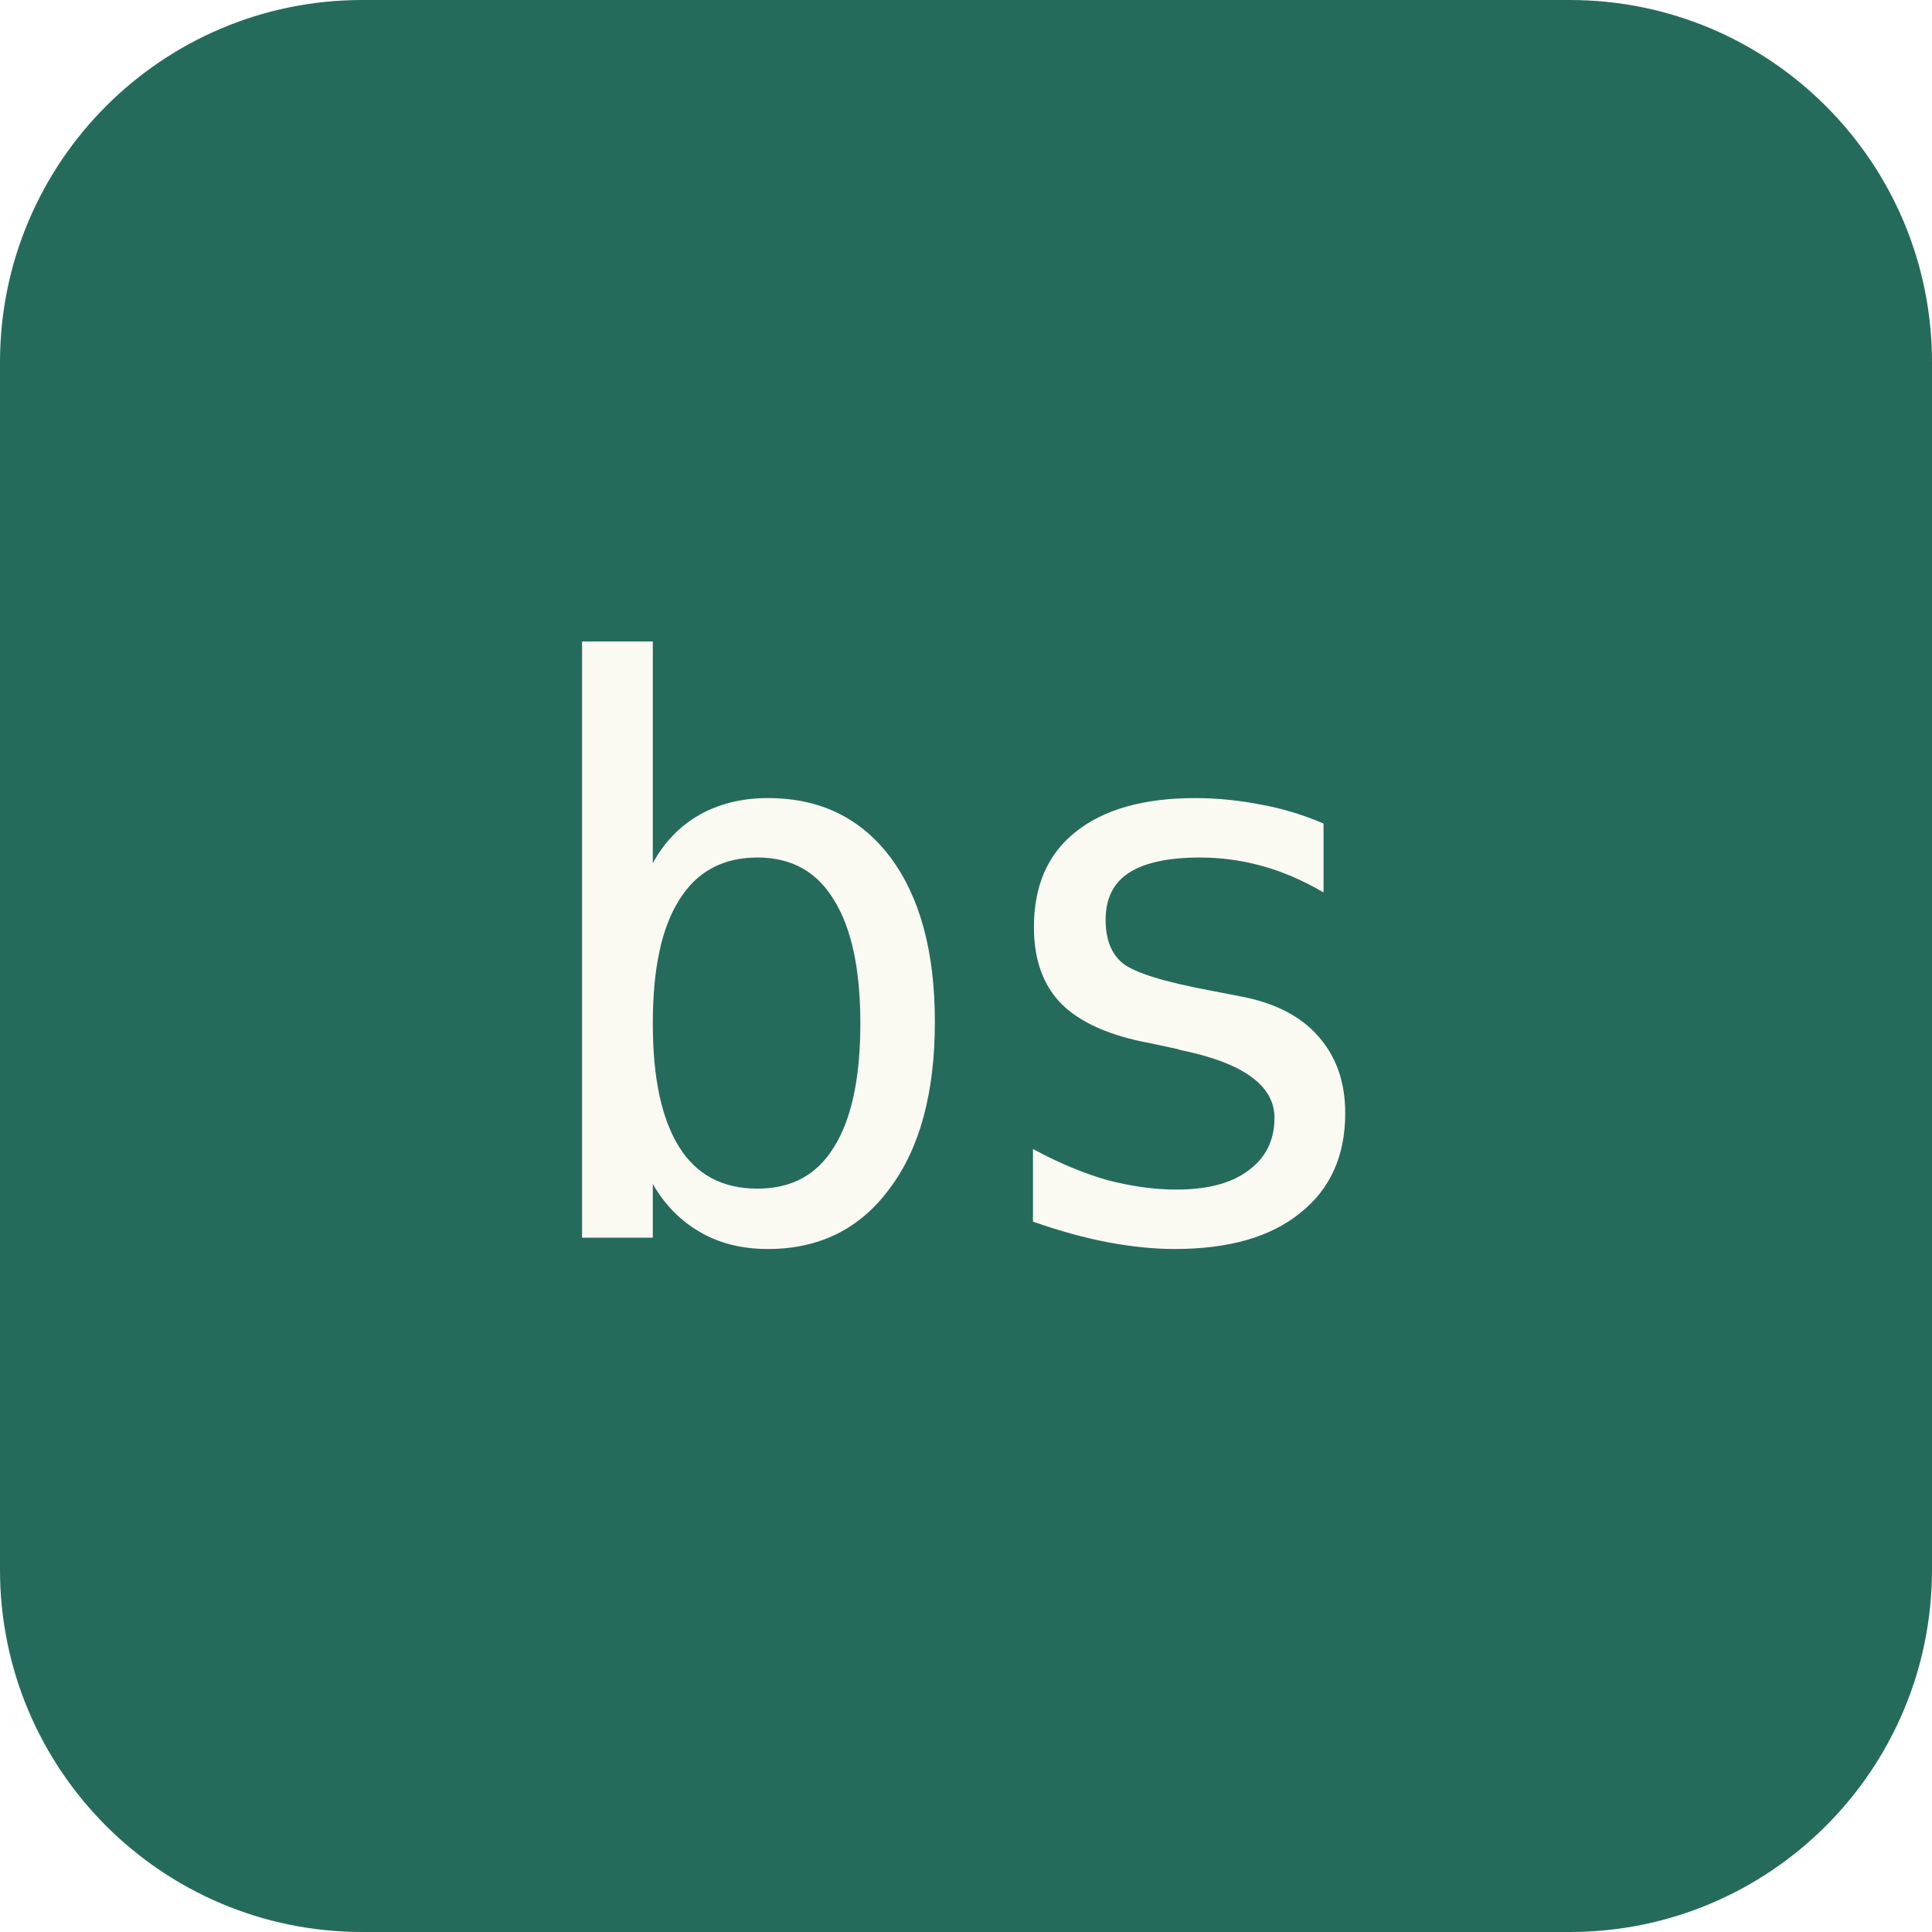
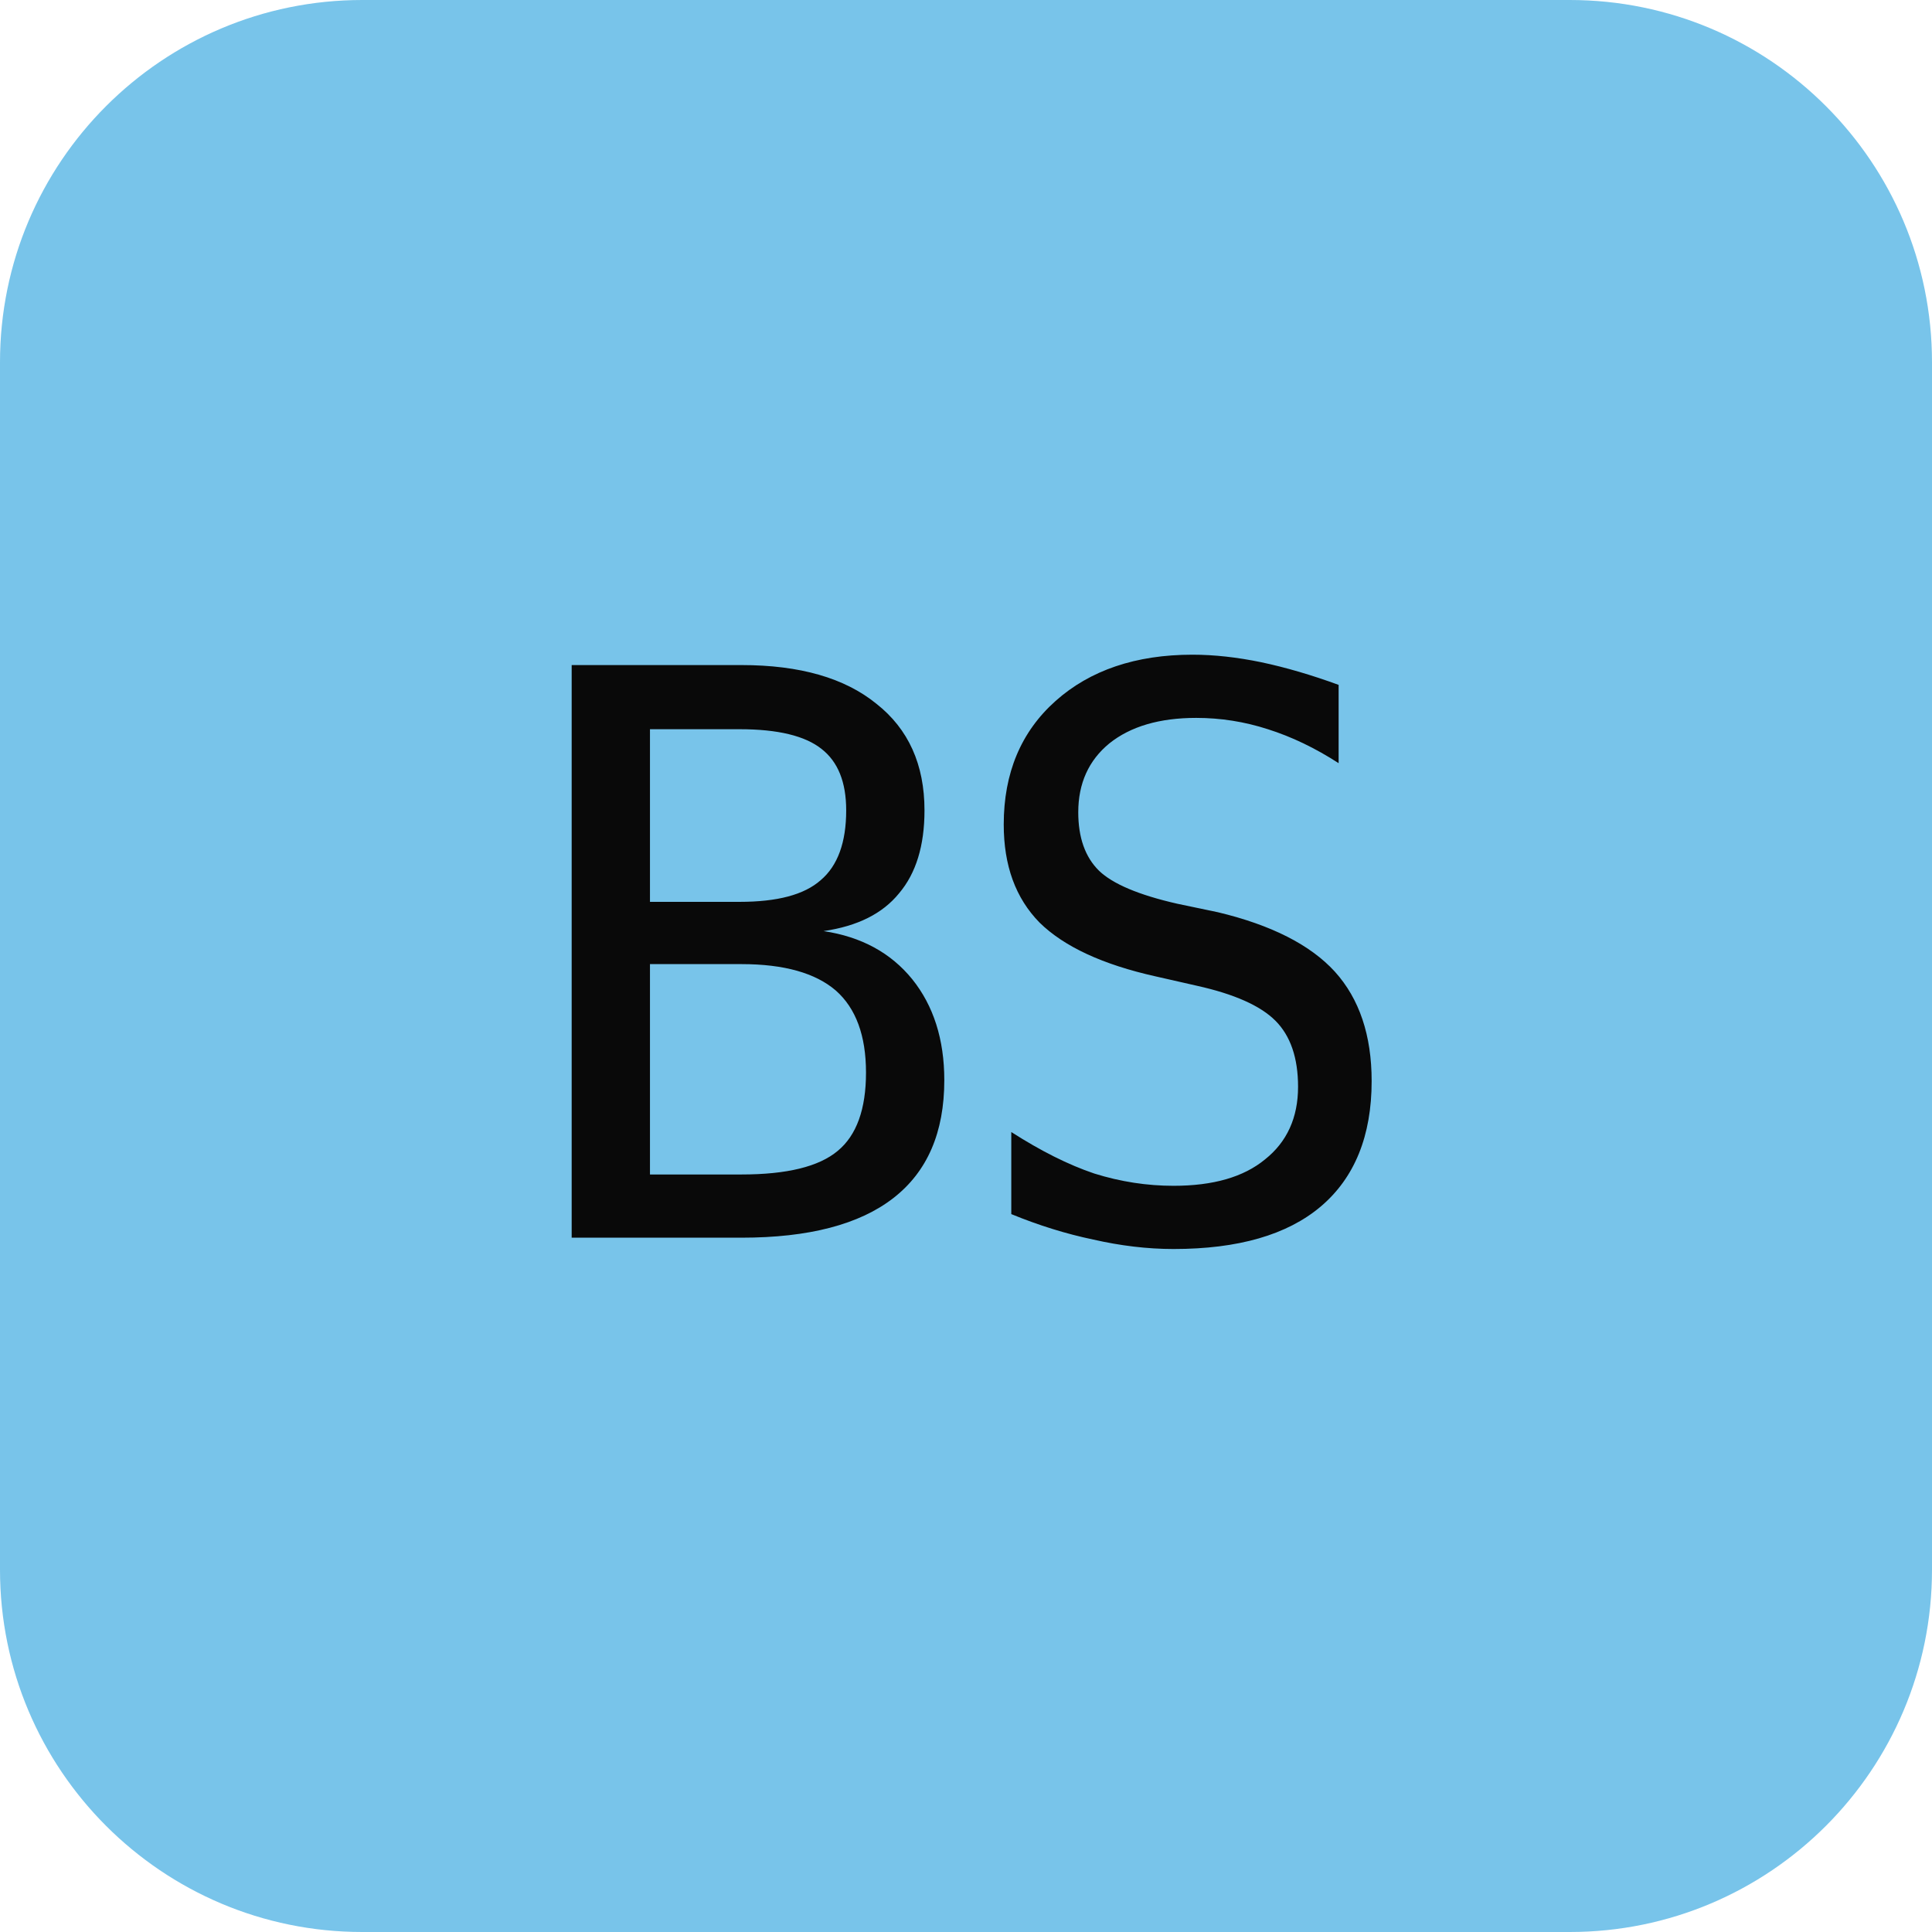
<svg xmlns="http://www.w3.org/2000/svg" viewBox="0 0 32 32" role="img" aria-label="BS monogram">
-   <rect width="32" height="32" rx="6" fill="#256B5B" />
-   <text x="16" y="20.5" text-anchor="middle" font-family="'JetBrains Mono', 'SFMono-Regular', Consolas, monospace" font-size="13" font-weight="500" letter-spacing="-0.5" fill="#FBFAF2">bs</text>
+   <rect width="32" height="32" rx="6" fill="#78c4ea" />
+   <text x="16" y="20.5" text-anchor="middle" font-family="'JetBrains Mono', 'SFMono-Regular', Consolas, monospace" font-size="13" font-weight="500" letter-spacing="-0.5" fill="#090909">BS</text>
</svg>
